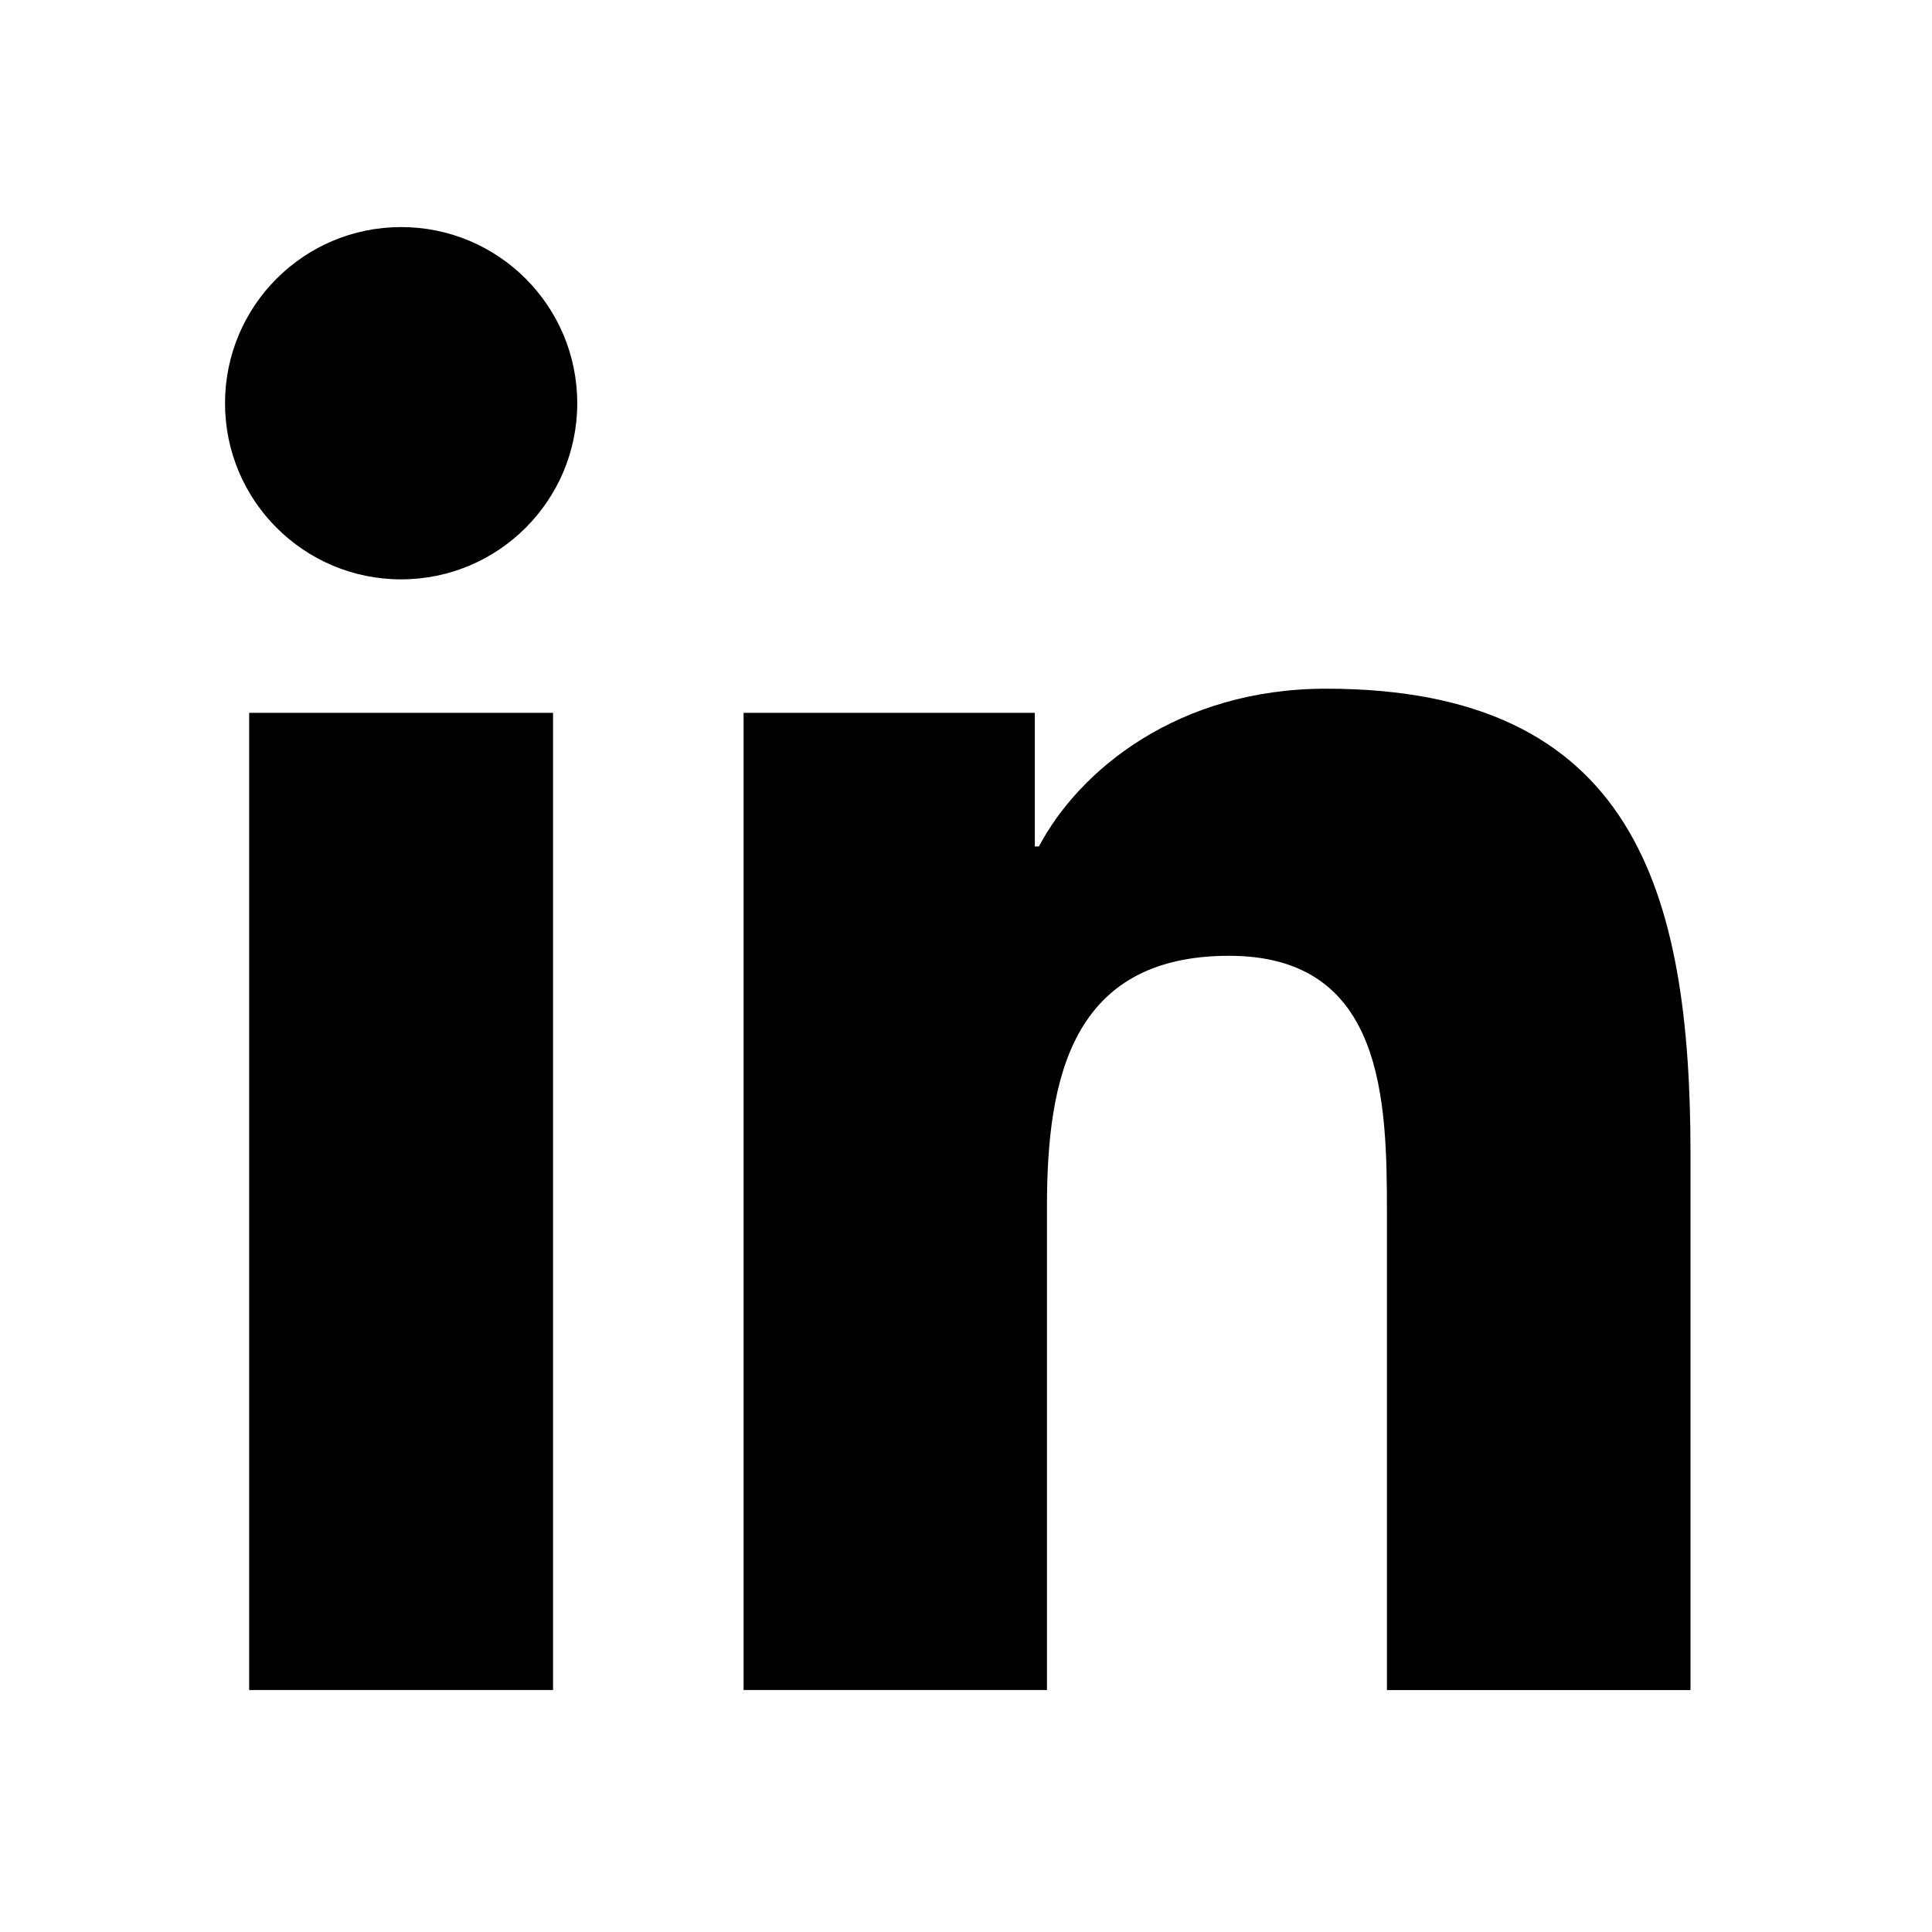
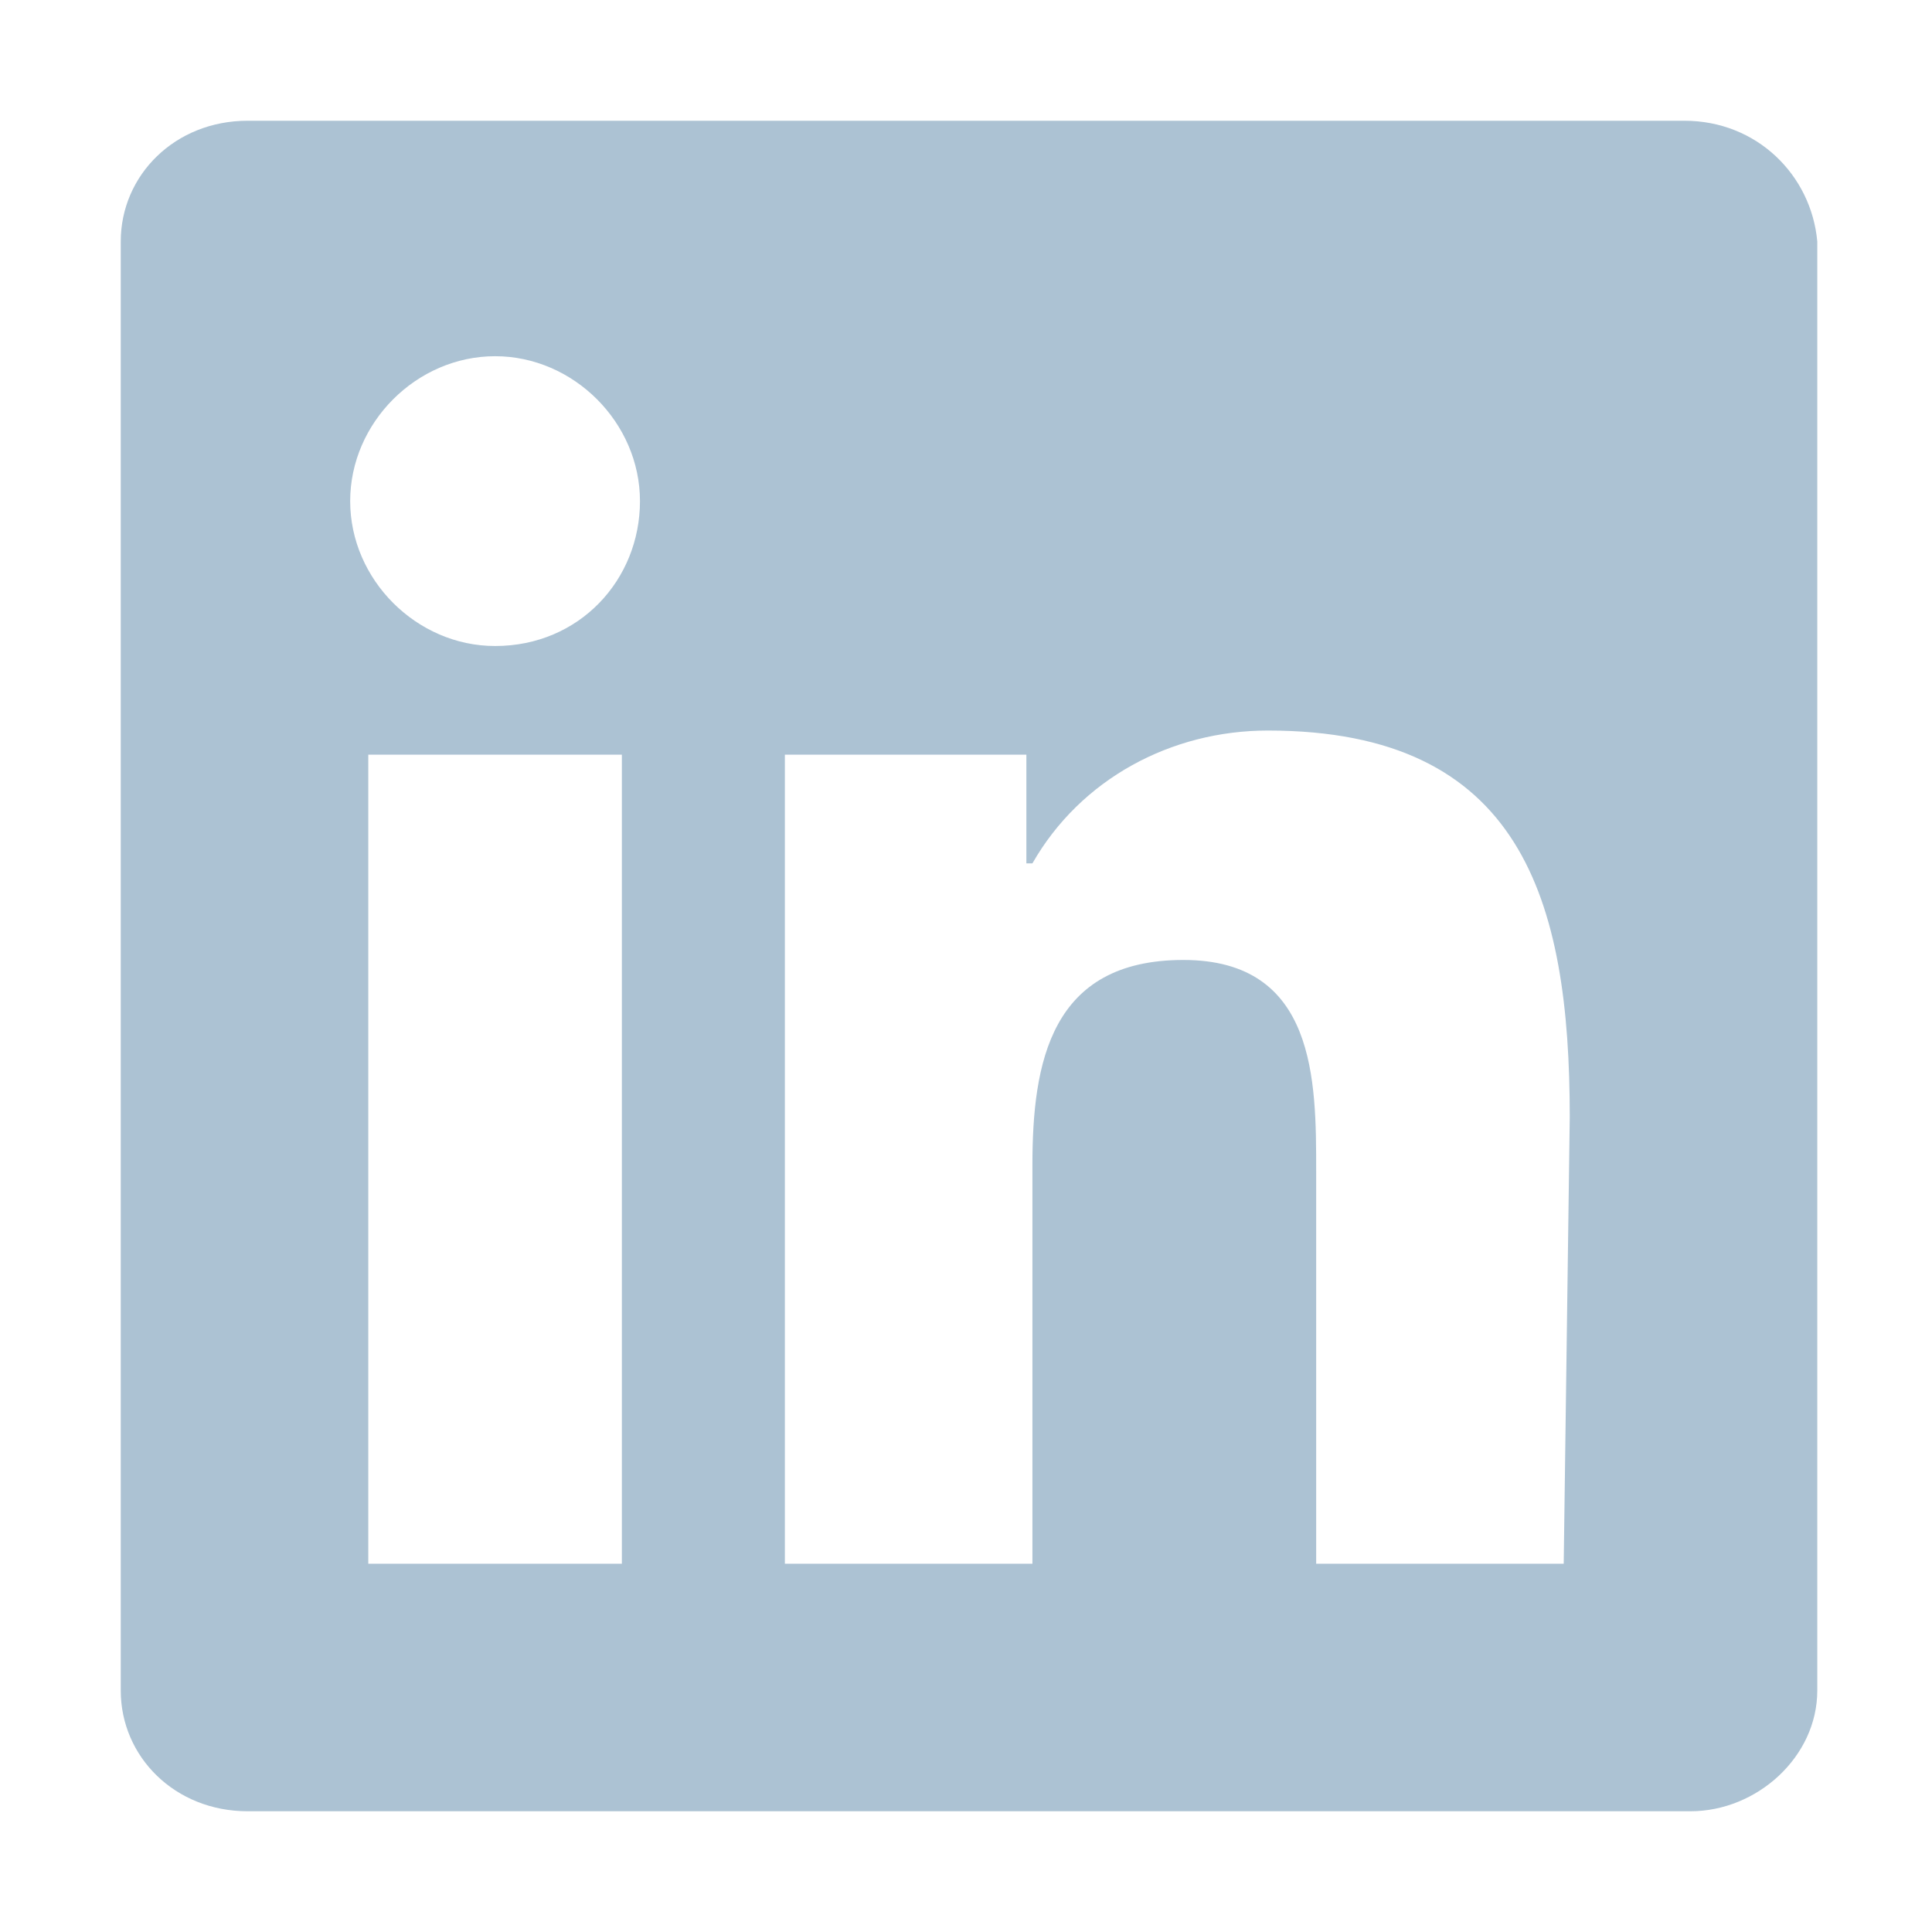
- <svg xmlns="http://www.w3.org/2000/svg" width="32" height="32" viewBox="0 0 32 32" fill="none">
-   <path d="M6.644 9.596C8.255 9.596 9.561 8.29 9.561 6.679C9.561 5.067 8.255 3.761 6.644 3.761C5.033 3.761 3.727 5.067 3.727 6.679C3.727 8.29 5.033 9.596 6.644 9.596Z" fill="black" />
-   <path d="M12.316 11.807V27.992H17.341V19.988C17.341 17.876 17.739 15.831 20.357 15.831C22.94 15.831 22.972 18.245 22.972 20.121V27.993H28V19.117C28 14.757 27.061 11.407 21.965 11.407C19.519 11.407 17.879 12.749 17.208 14.02H17.14V11.807H12.316ZM4.127 11.807H9.16V27.992H4.127V11.807Z" fill="black" />
+ <svg xmlns="http://www.w3.org/2000/svg" version="1.1" id="Camada_1" x="0px" y="0px" viewBox="0 0 32 32" style="enable-background:new 0 0 32 32;" xml:space="preserve">
+   <style type="text/css">
+ 	.st0{fill:#ACC2D3;}
+ </style>
+   <path id="Icon_simple-linkedin" class="st0" d="M25.9,25.9h-4.1v-6.5c0-1.5,0-3.5-2.2-3.5c-2.2,0-2.5,1.7-2.5,3.4v6.6h-4.1V12.5h4  v1.8h0.1c0.8-1.4,2.3-2.2,3.9-2.2c4.2,0,5,2.8,5,6.4L25.9,25.9L25.9,25.9z M8.2,10.7c-1.3,0-2.4-1.1-2.4-2.4s1.1-2.4,2.4-2.4  c1.3,0,2.4,1.1,2.4,2.4C10.6,9.6,9.6,10.7,8.2,10.7C8.2,10.7,8.2,10.7,8.2,10.7z M10.3,25.9H6.1V12.5h4.2L10.3,25.9z M27.9,2H4.1  C2.9,2,2,2.9,2,4c0,0,0,0,0,0v24c0,1.1,0.9,2,2.1,2c0,0,0,0,0,0h23.9c1.1,0,2.1-0.9,2.1-2V4C30,2.9,29.1,2,27.9,2L27.9,2z" />
</svg>
